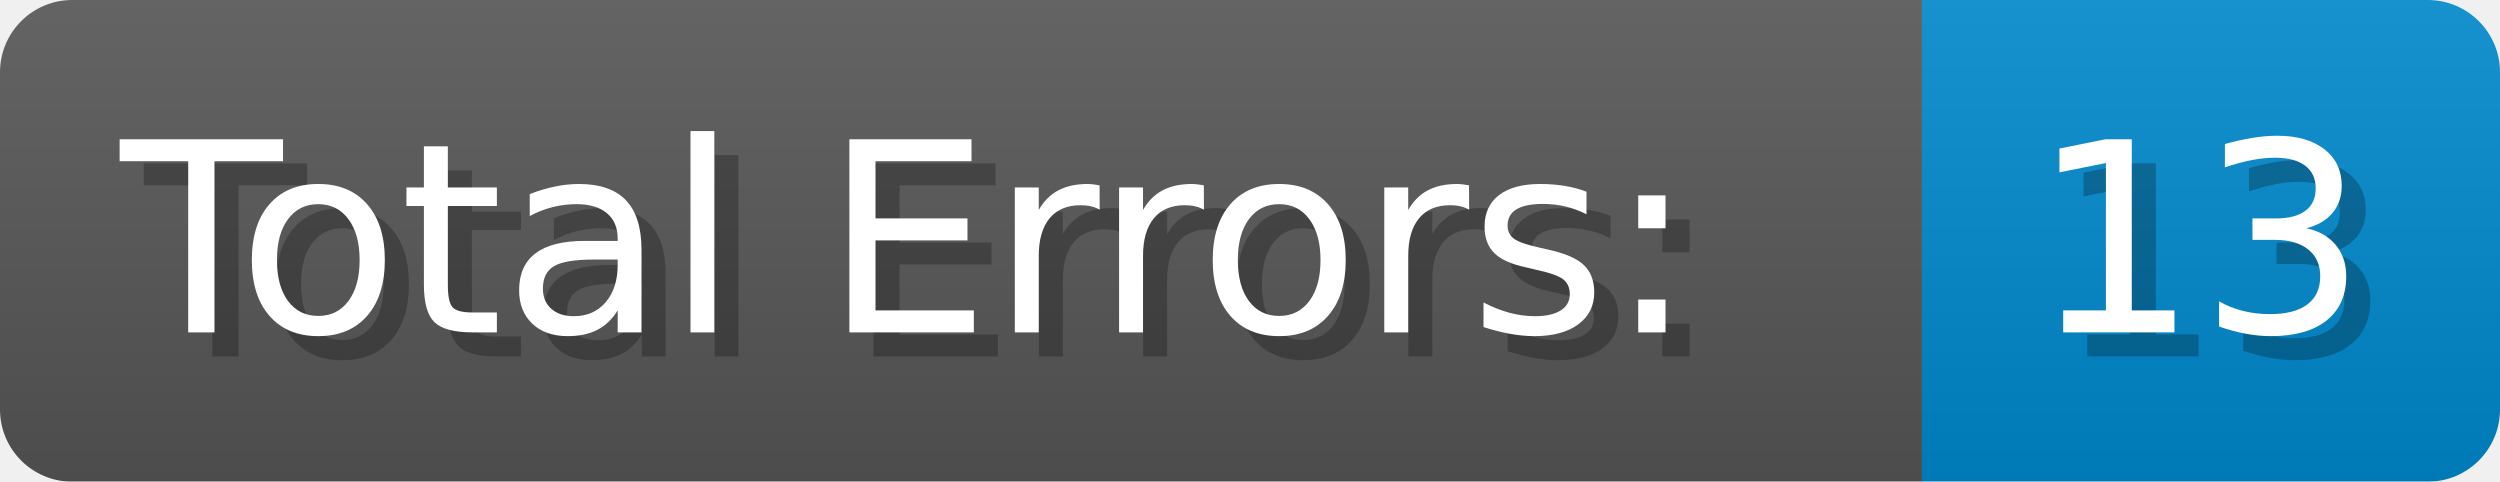
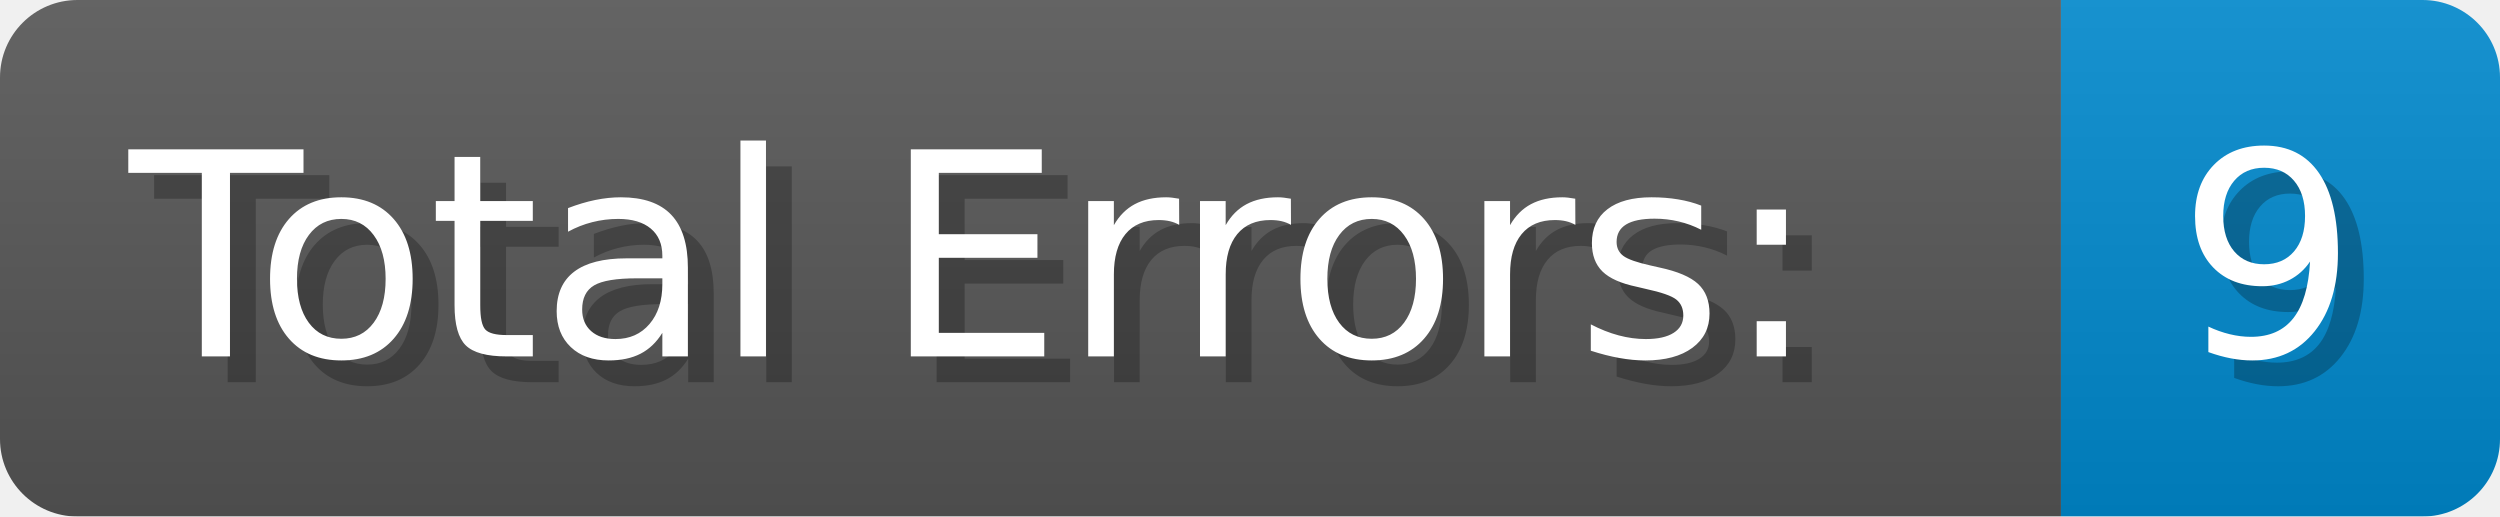
- <svg xmlns="http://www.w3.org/2000/svg" width="155.7" height="30" viewBox="0 0 1038 200" role="img" aria-label="Total Errors:: 13">
+ <svg xmlns="http://www.w3.org/2000/svg" width="145.2" height="30" viewBox="0 0 968 200" role="img" aria-label="Total Errors:: 9">
  <linearGradient id="a" x2="0" y2="100%">
    <stop offset="0" stop-opacity=".1" stop-color="#EEE" />
    <stop offset="1" stop-opacity=".1" />
  </linearGradient>
  <mask id="m">
-     <rect width="1038" height="200" rx="30" fill="#FFF" />
+     <rect width="968" height="200" rx="30" fill="#FFF" />
  </mask>
  <g mask="url(#m)">
    <rect width="798" height="200" fill="#555" />
-     <rect width="240" height="200" fill="#08C" x="798" />
-     <rect width="1038" height="200" fill="url(#a)" />
+     <rect width="170" height="200" fill="#08C" x="798" />
+     <rect width="968" height="200" fill="url(#a)" />
  </g>
  <g aria-hidden="true" fill="#fff" text-anchor="start" font-family="Verdana,DejaVu Sans,sans-serif" font-size="110">
    <text x="60" y="148" textLength="698" fill="#000" opacity="0.25">Total Errors:</text>
    <text x="50" y="138" textLength="698">Total Errors:</text>
-     <text x="853" y="148" textLength="140" fill="#000" opacity="0.25">13</text>
-     <text x="843" y="138" textLength="140">13</text>
+     <text x="853" y="148" textLength="70" fill="#000" opacity="0.25">9</text>
+     <text x="843" y="138" textLength="70">9</text>
  </g>
</svg>
